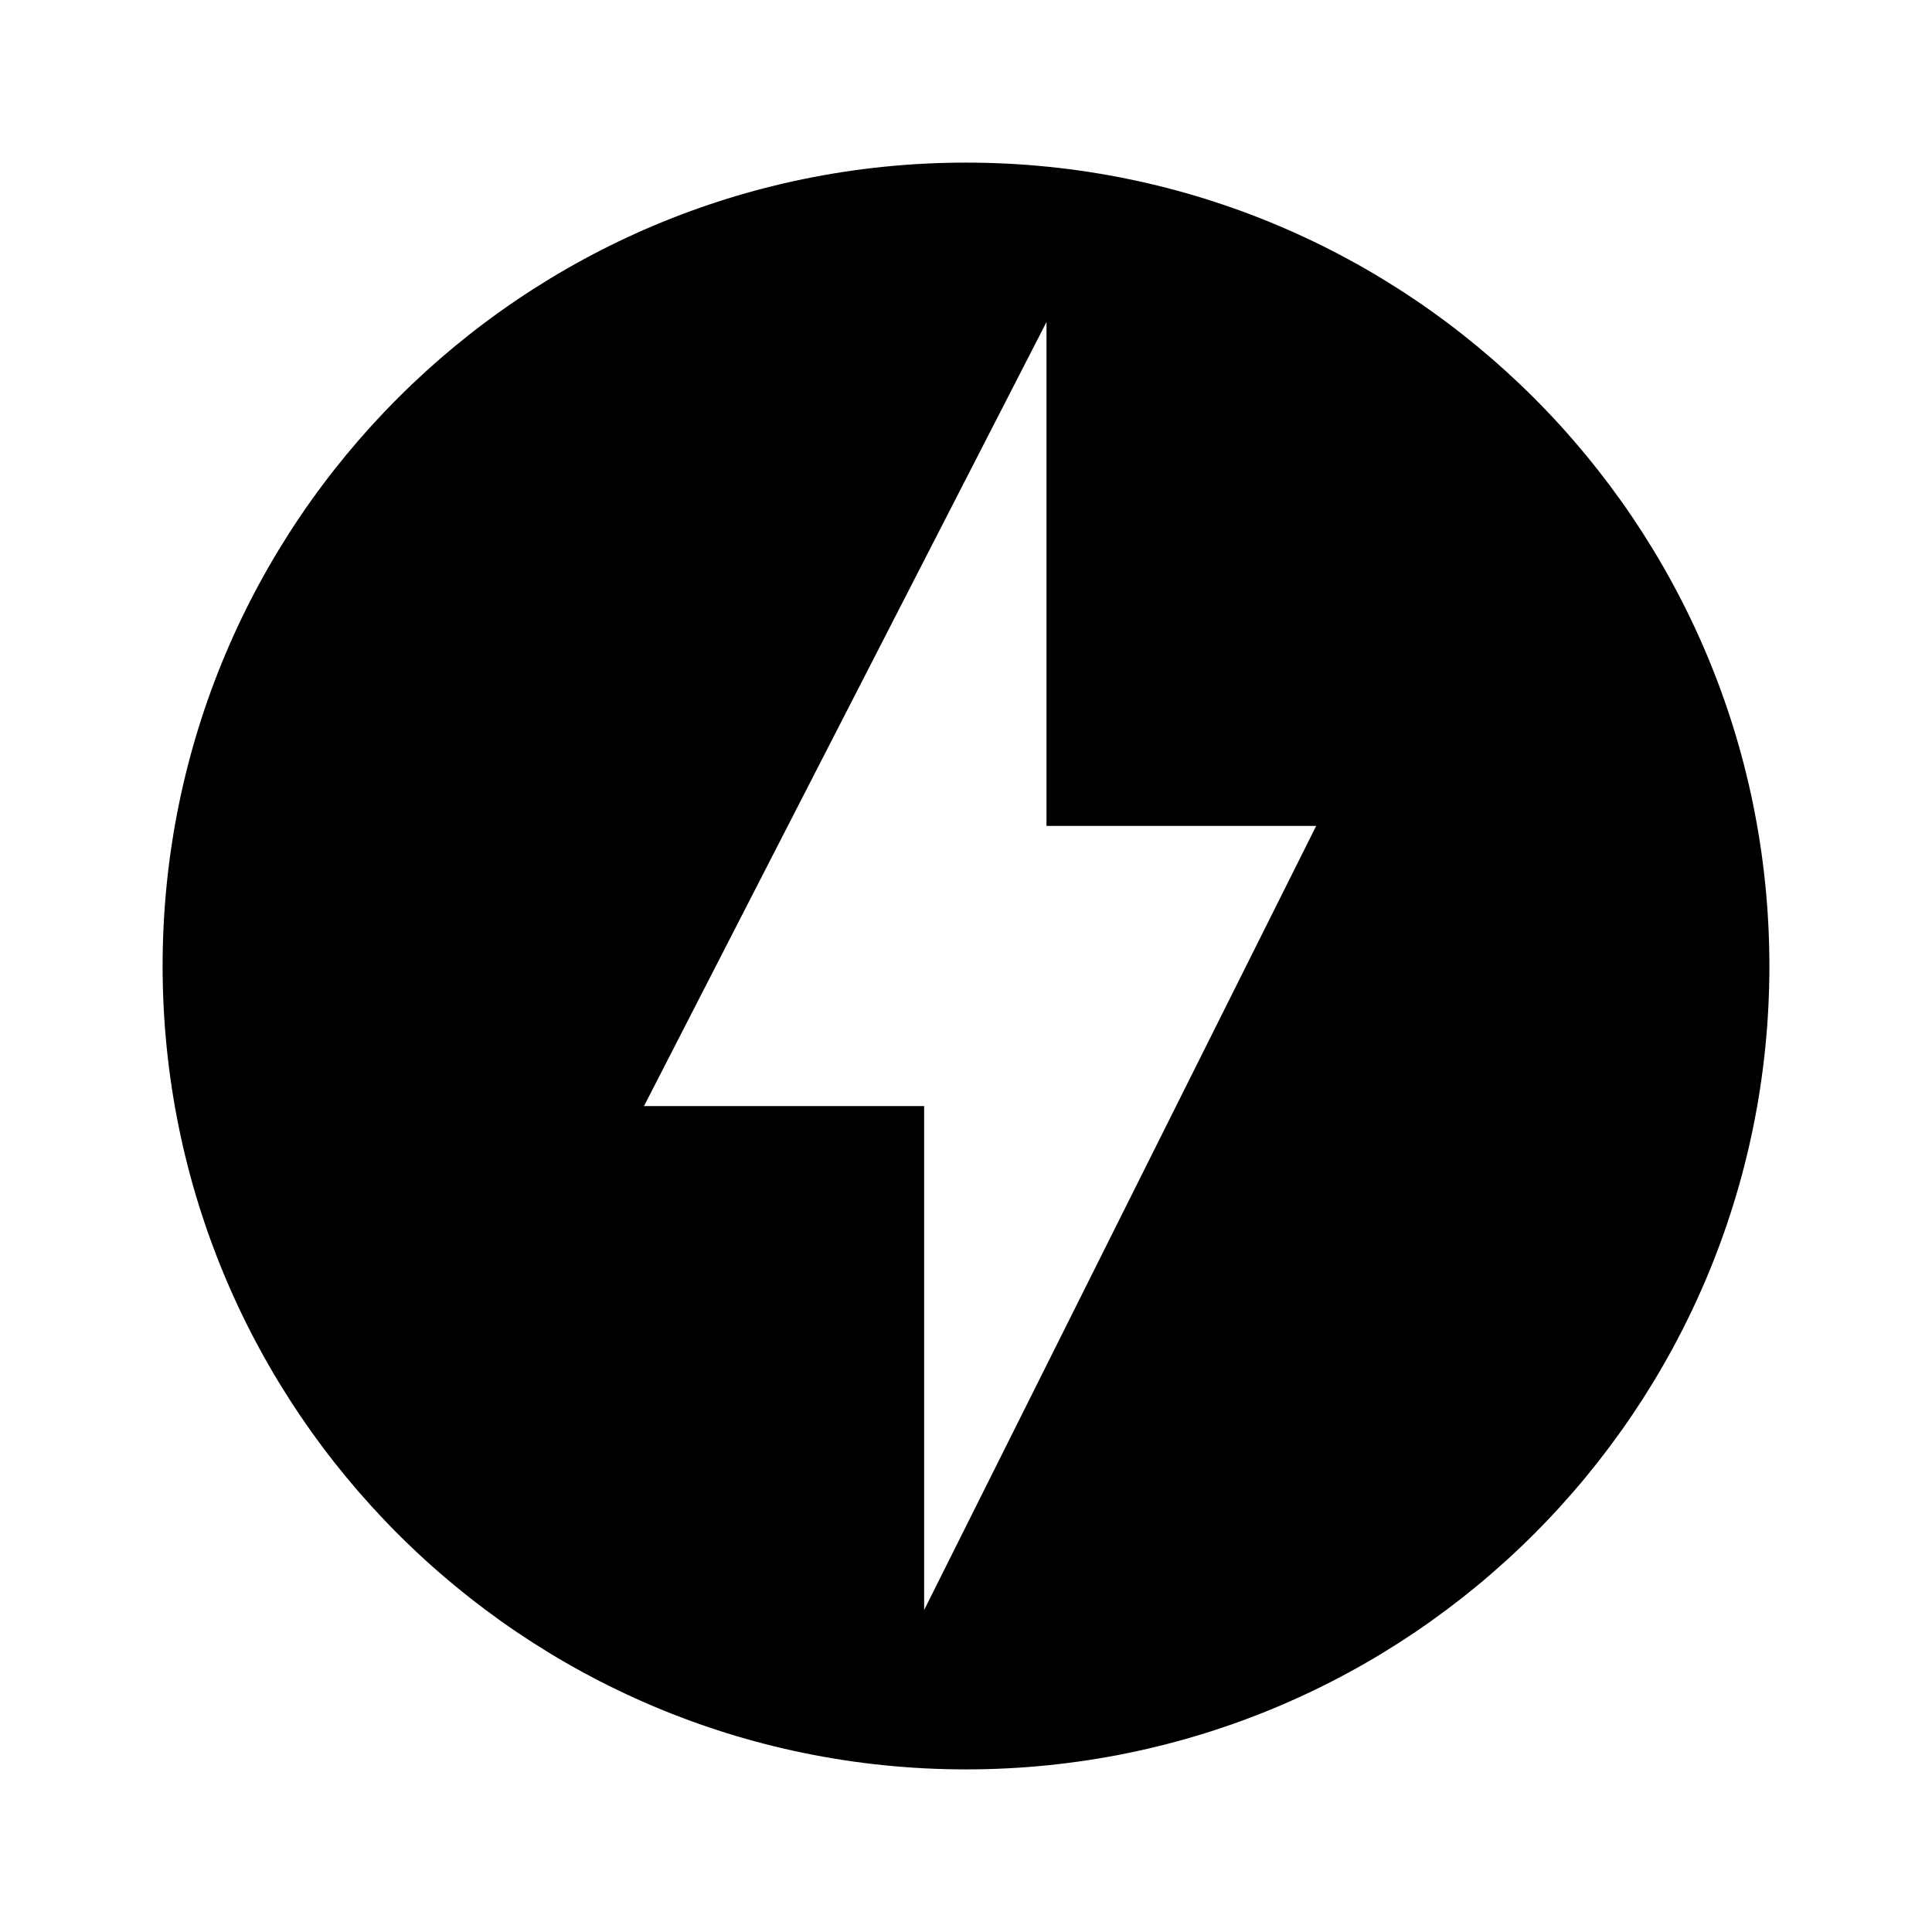
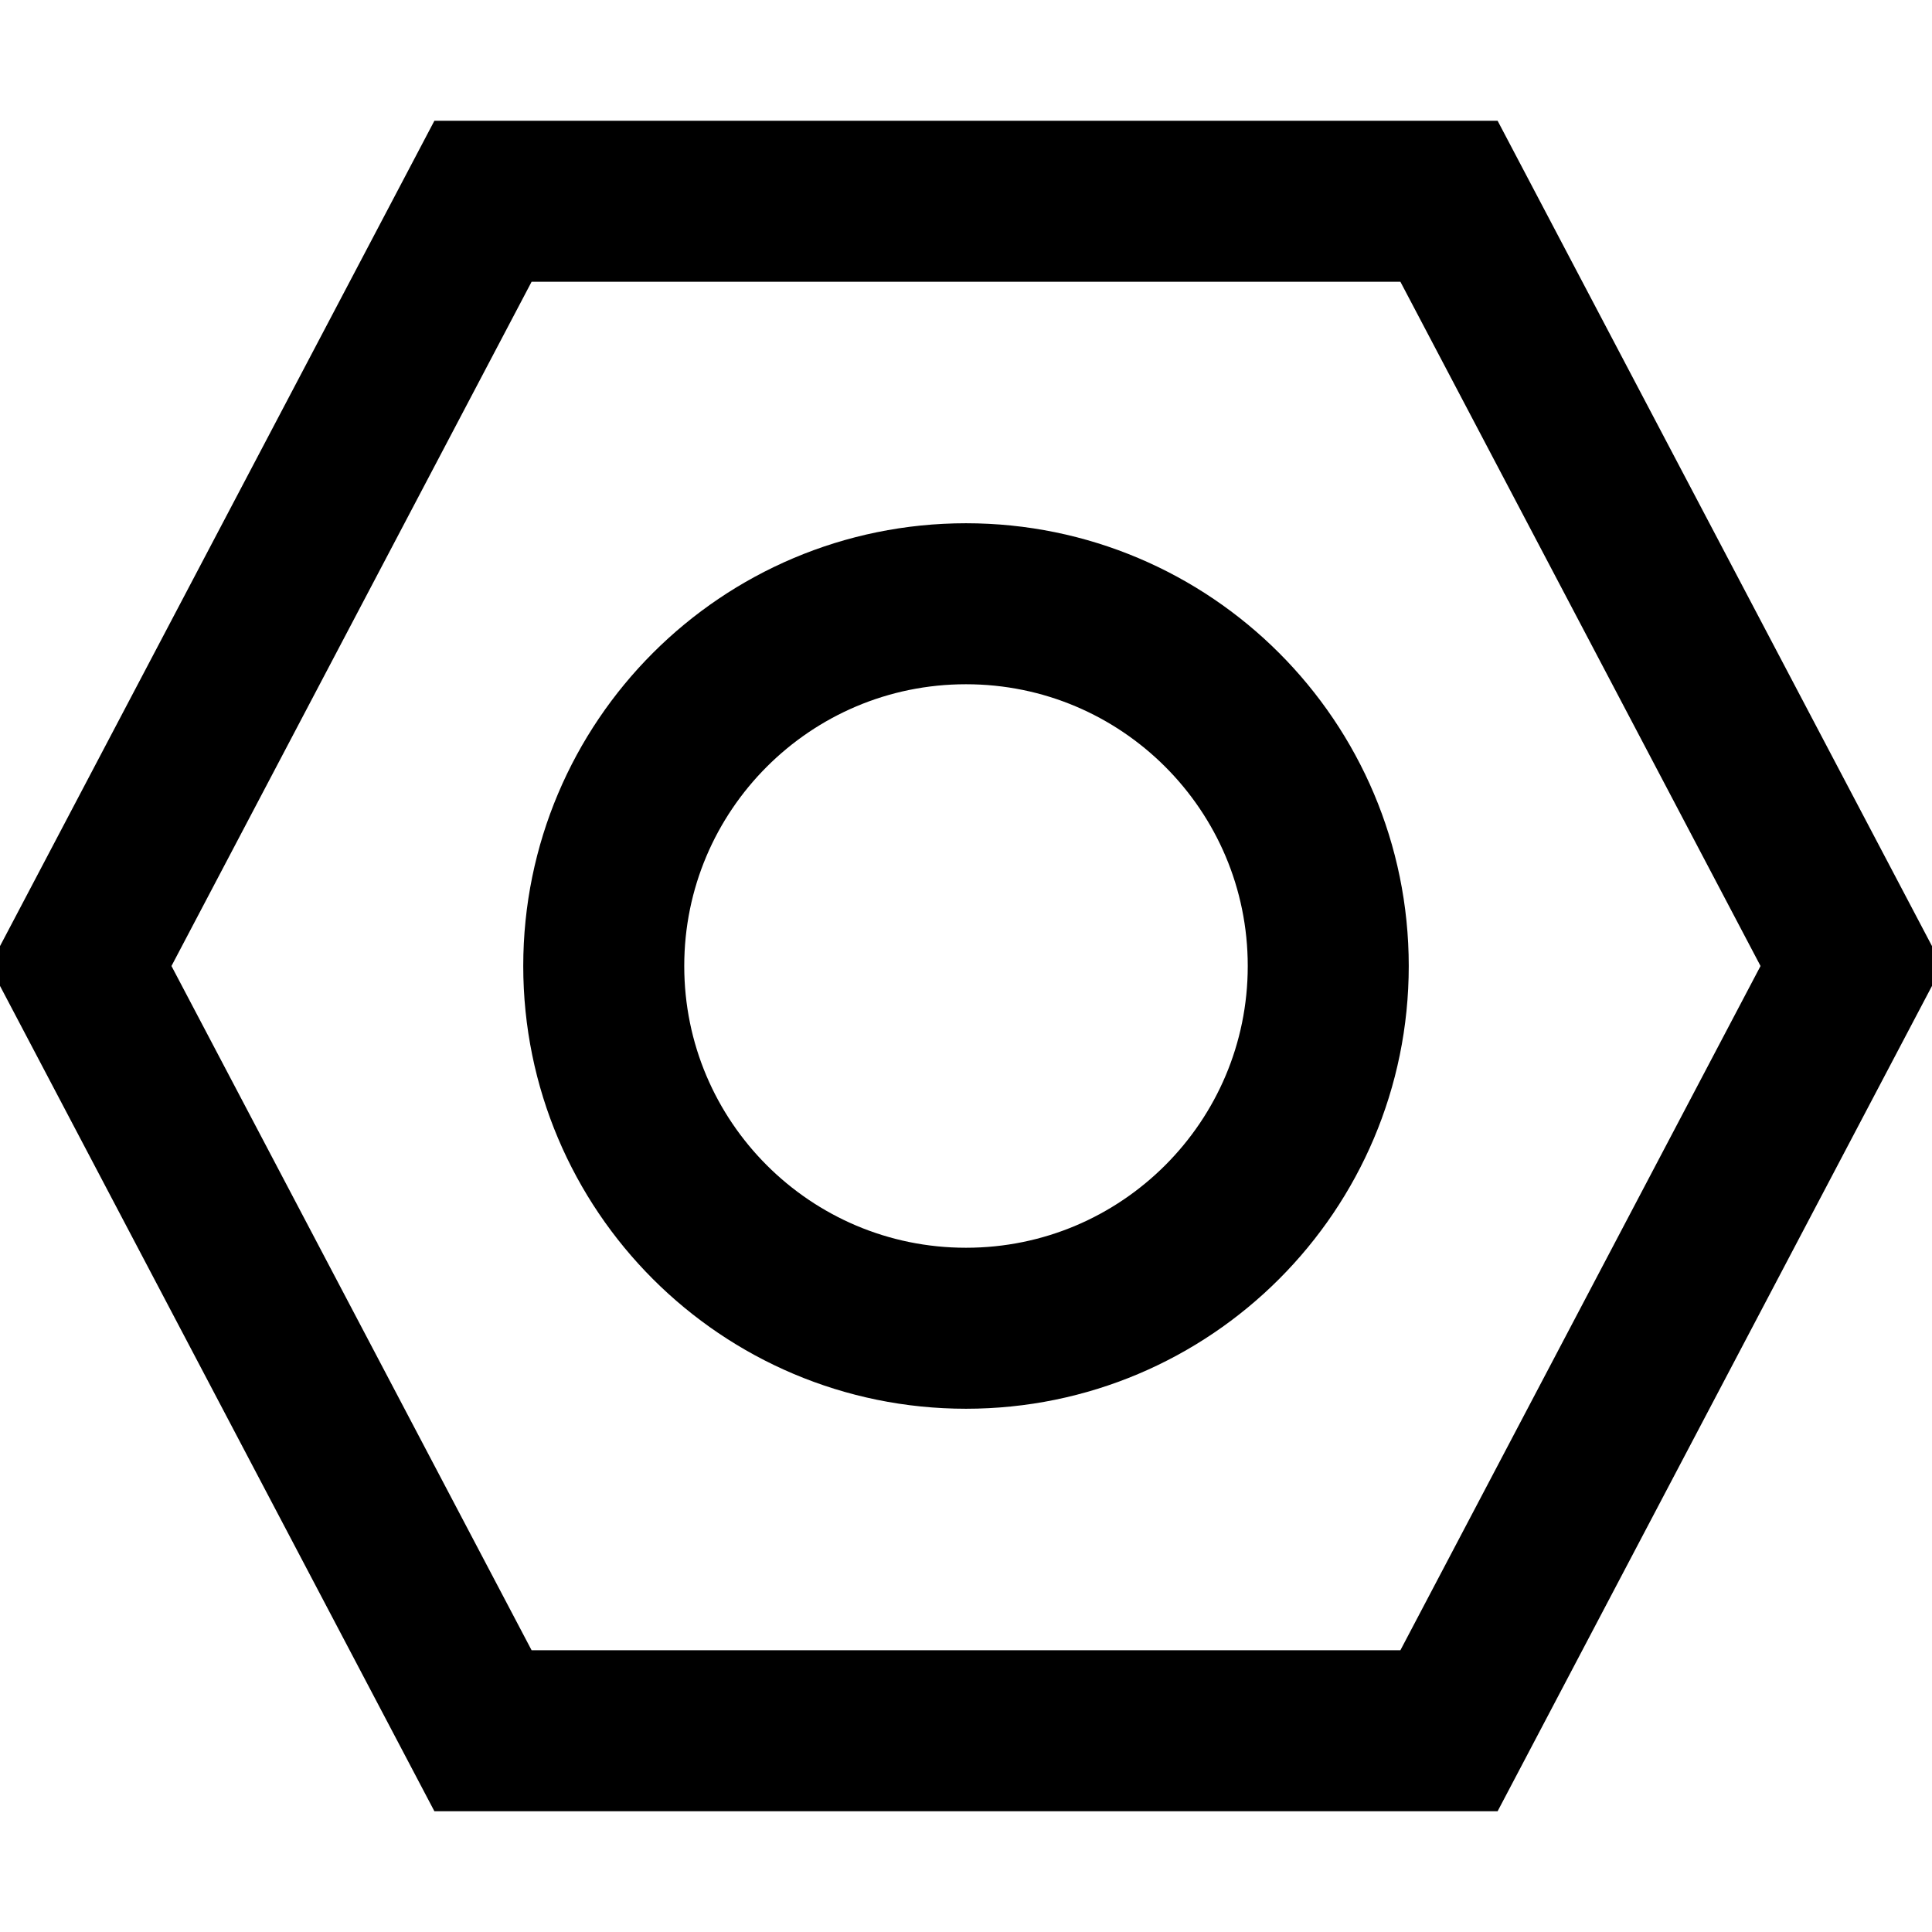
- <svg xmlns="http://www.w3.org/2000/svg" width="24" height="24" viewBox="0 0 24 24">
-   <path fill="none" d="M0 0h24v24H0z" />
-   <path d="M12 2.02c-5.51 0-9.98 4.47-9.98 9.98s4.47 9.98 9.98 9.98 9.98-4.47 9.98-9.98S17.51 2.02 12 2.02zM11.48 20v-6.26H8L13 4v6.26h3.35L11.48 20z" />
+ <svg xmlns="http://www.w3.org/2000/svg" width="48" height="48" viewBox="0 0 48 48">
+   <g class="nc-icon-wrapper" stroke-linecap="square" stroke-linejoin="miter" stroke-width="4" fill="#000000" stroke="#000000">
+     <polygon points="12 43 2 24 12 5 36 5 46 24 36 43 12 43" fill="none" stroke="#000000" stroke-miterlimit="10" />
+     <circle data-color="color-2" cx="24" cy="24" r="9" fill="none" stroke-miterlimit="10" />
+   </g>
</svg>
